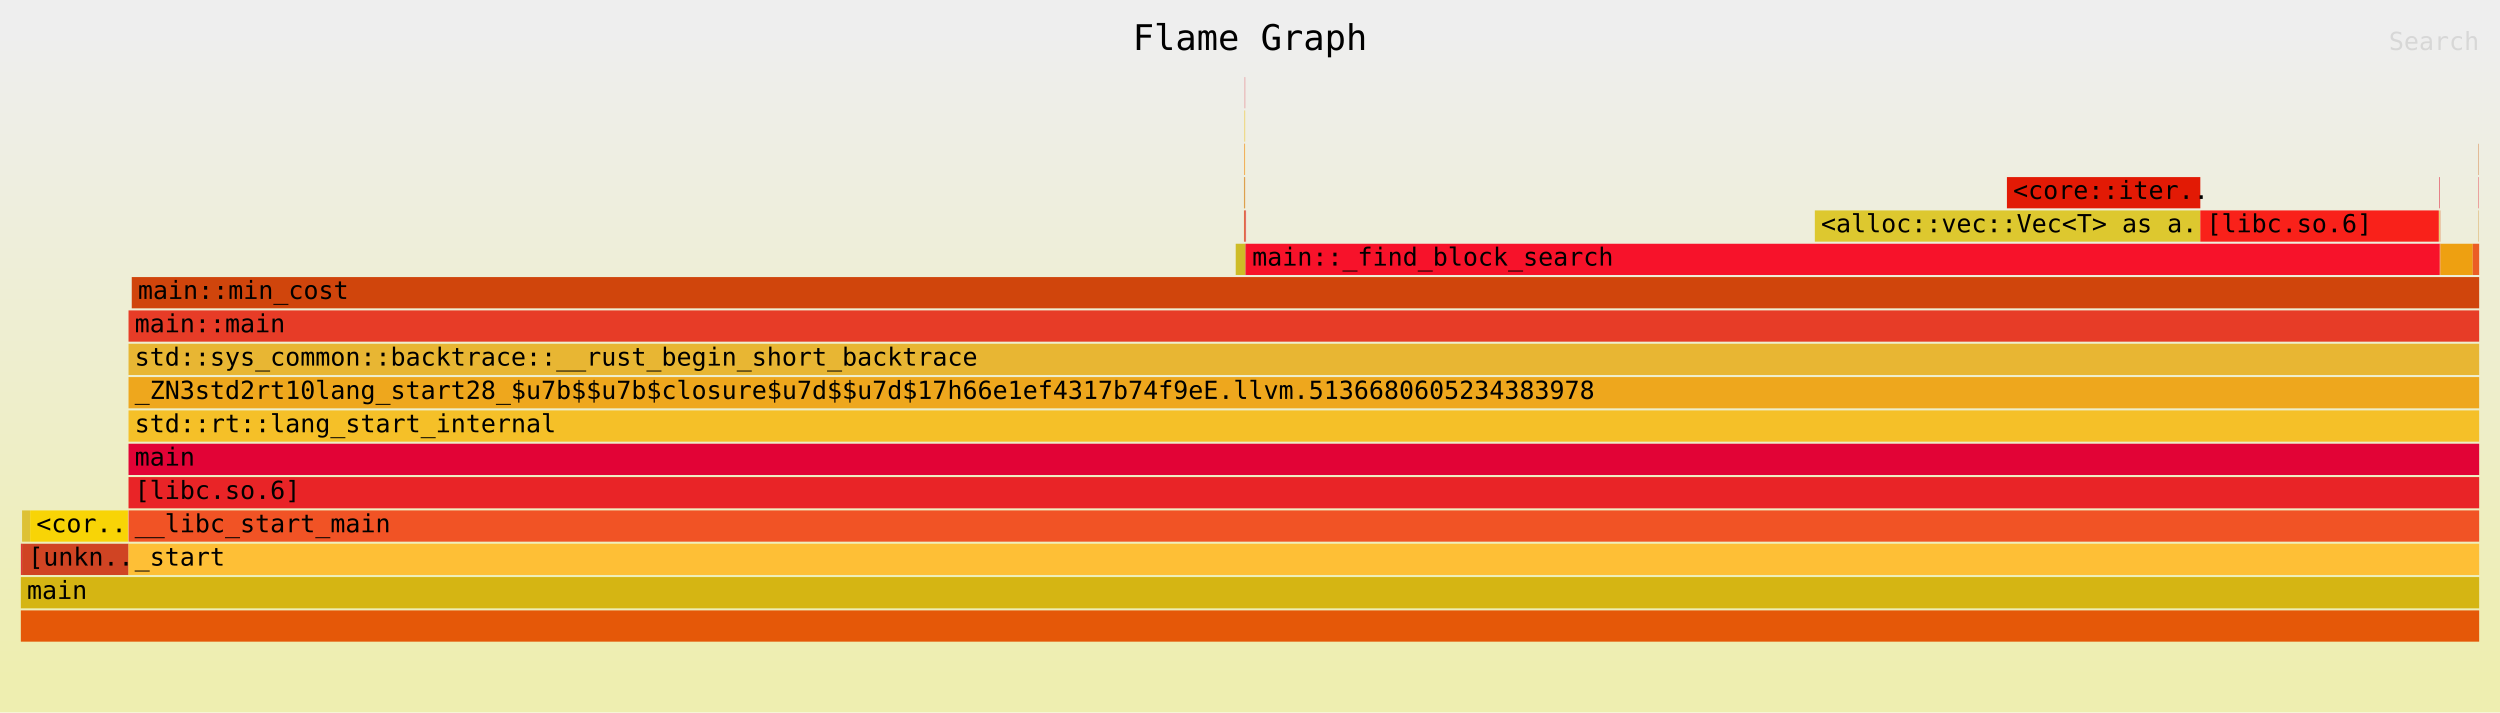
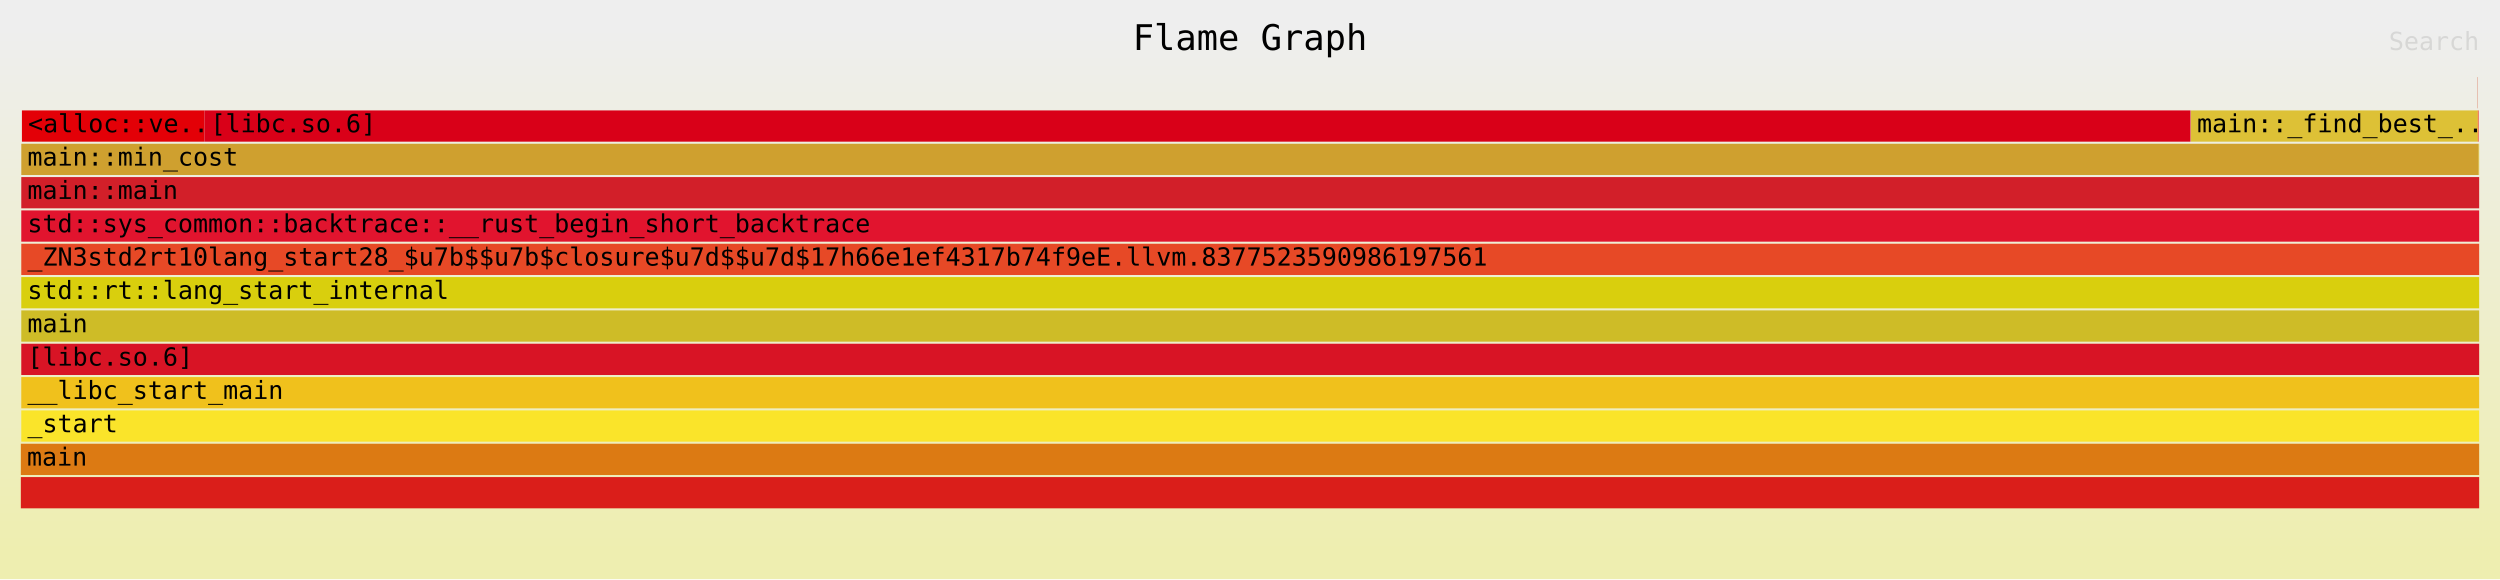
- <svg xmlns="http://www.w3.org/2000/svg" xmlns:ns1="http://github.com/jonhoo/inferno" version="1.1" width="1200" height="342" viewBox="0 0 1200 342">
+ <svg xmlns="http://www.w3.org/2000/svg" xmlns:ns1="http://github.com/jonhoo/inferno" version="1.1" width="1200" height="278" viewBox="0 0 1200 278">
  <defs>
    <linearGradient id="background" y1="0" y2="1" x1="0" x2="0">
      <stop stop-color="#eeeeee" offset="5%" />
      <stop stop-color="#eeeeb0" offset="95%" />
    </linearGradient>
  </defs>
  <style type="text/css">
text { font-family:monospace; font-size:12px }
#title { text-anchor:middle; font-size:17px; }
#matched { text-anchor:end; }
#search { text-anchor:end; opacity:0.1; cursor:pointer; }
#search:hover, #search.show { opacity:1; }
#subtitle { text-anchor:middle; font-color:rgb(160,160,160); }
#unzoom { cursor:pointer; }
#frames &gt; *:hover { stroke:black; stroke-width:0.5; cursor:pointer; }
.hide { display:none; }
.parent { opacity:0.5; }
</style>
-   <rect x="0" y="0" width="100%" height="342" fill="url(#background)" />
+   <rect x="0" y="0" width="100%" height="278" fill="url(#background)" />
  <text id="title" fill="rgb(0,0,0)" x="50%" y="24.00">Flame Graph</text>
-   <text id="details" fill="rgb(0,0,0)" x="10" y="325.00"> </text>
+   <text id="details" fill="rgb(0,0,0)" x="10" y="261.00"> </text>
  <text id="unzoom" class="hide" fill="rgb(0,0,0)" x="10" y="24.00">Reset Zoom</text>
  <text id="search" fill="rgb(0,0,0)" x="1190" y="24.00">Search</text>
-   <text id="matched" fill="rgb(0,0,0)" x="1190" y="325.00"> </text>
-   <svg id="frames" x="10" width="1180" total_samples="32160">
+   <text id="matched" fill="rgb(0,0,0)" x="1190" y="261.00"> </text>
+   <svg id="frames" x="10" width="1180" total_samples="140062">
    <g>
-       <rect x="0.003%" y="261" width="0.019%" height="15" fill="rgb(227,0,7)" ns1:x="1" ns1:w="6" />
-       <text x="0.253%" y="271.50" />
+       <rect x="0.044%" y="53" width="7.42%" height="15" fill="rgb(227,0,7)" ns1:x="62" ns1:w="10393" />
+       <text x="0.294%" y="63.50">&lt;alloc::ve..</text>
    </g>
    <g>
-       <rect x="0.022%" y="261" width="0.028%" height="15" fill="rgb(217,0,24)" ns1:x="7" ns1:w="9" />
-       <text x="0.272%" y="271.50" />
+       <rect x="7.465%" y="53" width="80.794%" height="15" fill="rgb(217,0,24)" ns1:x="10455" ns1:w="113162" />
+       <text x="7.715%" y="63.50">[libc.so.6]</text>
    </g>
    <g>
-       <rect x="0.05%" y="245" width="0.327%" height="15" fill="rgb(221,193,54)" ns1:x="16" ns1:w="105" />
-       <text x="0.3%" y="255.50" />
+       <rect x="88.273%" y="53" width="11.647%" height="15" fill="rgb(221,193,54)" ns1:x="123637" ns1:w="16313" />
+       <text x="88.523%" y="63.50">main::_find_best_..</text>
    </g>
    <g>
-       <rect x="0.379%" y="245" width="3.977%" height="15" fill="rgb(248,212,6)" ns1:x="122" ns1:w="1279" />
-       <text x="0.629%" y="255.50">&lt;cor..</text>
+       <rect x="99.92%" y="53" width="0.013%" height="15" fill="rgb(248,212,6)" ns1:x="139950" ns1:w="18" />
+       <text x="100.17%" y="63.50" />
    </g>
    <g>
-       <rect x="0.05%" y="261" width="4.332%" height="15" fill="rgb(208,68,35)" ns1:x="16" ns1:w="1393" />
-       <text x="0.3%" y="271.50">[unkn..</text>
+       <rect x="99.921%" y="37" width="0.011%" height="15" fill="rgb(208,68,35)" ns1:x="139952" ns1:w="16" />
+       <text x="100.171%" y="47.50" />
    </g>
    <g>
-       <rect x="49.754%" y="101" width="0.022%" height="15" fill="rgb(232,128,0)" ns1:x="16001" ns1:w="7" />
-       <text x="50.004%" y="111.50" />
+       <rect x="99.933%" y="53" width="0.031%" height="15" fill="rgb(232,128,0)" ns1:x="139968" ns1:w="43" />
+       <text x="100.183%" y="63.50" />
    </g>
    <g>
-       <rect x="49.754%" y="85" width="0.022%" height="15" fill="rgb(207,160,47)" ns1:x="16001" ns1:w="7" />
-       <text x="50.004%" y="95.50" />
+       <rect x="0.019%" y="69" width="99.962%" height="15" fill="rgb(207,160,47)" ns1:x="26" ns1:w="140009" />
+       <text x="0.269%" y="79.50">main::min_cost</text>
    </g>
    <g>
-       <rect x="49.758%" y="69" width="0.019%" height="15" fill="rgb(228,23,34)" ns1:x="16002" ns1:w="6" />
-       <text x="50.008%" y="79.50" />
+       <rect x="99.964%" y="53" width="0.017%" height="15" fill="rgb(228,23,34)" ns1:x="140011" ns1:w="24" />
+       <text x="100.214%" y="63.50" />
    </g>
    <g>
-       <rect x="49.776%" y="101" width="0.025%" height="15" fill="rgb(218,30,26)" ns1:x="16008" ns1:w="8" />
-       <text x="50.026%" y="111.50" />
+       <rect x="0%" y="229" width="100%" height="15" fill="rgb(218,30,26)" ns1:x="0" ns1:w="140062" />
+       <text x="0.25%" y="239.50" />
    </g>
    <g>
-       <rect x="49.776%" y="85" width="0.025%" height="15" fill="rgb(220,122,19)" ns1:x="16008" ns1:w="8" />
-       <text x="50.026%" y="95.50" />
+       <rect x="0%" y="213" width="100%" height="15" fill="rgb(220,122,19)" ns1:x="0" ns1:w="140062" />
+       <text x="0.25%" y="223.50">main</text>
    </g>
    <g>
-       <rect x="49.779%" y="69" width="0.022%" height="15" fill="rgb(250,228,42)" ns1:x="16009" ns1:w="7" />
-       <text x="50.029%" y="79.50" />
+       <rect x="0.018%" y="197" width="99.982%" height="15" fill="rgb(250,228,42)" ns1:x="25" ns1:w="140037" />
+       <text x="0.268%" y="207.50">_start</text>
    </g>
    <g>
-       <rect x="49.779%" y="53" width="0.022%" height="15" fill="rgb(240,193,28)" ns1:x="16009" ns1:w="7" />
-       <text x="50.029%" y="63.50" />
+       <rect x="0.018%" y="181" width="99.982%" height="15" fill="rgb(240,193,28)" ns1:x="25" ns1:w="140037" />
+       <text x="0.268%" y="191.50">__libc_start_main</text>
    </g>
    <g>
-       <rect x="49.789%" y="37" width="0.012%" height="15" fill="rgb(216,20,37)" ns1:x="16012" ns1:w="4" />
-       <text x="50.039%" y="47.50" />
+       <rect x="0.018%" y="165" width="99.982%" height="15" fill="rgb(216,20,37)" ns1:x="25" ns1:w="140037" />
+       <text x="0.268%" y="175.50">[libc.so.6]</text>
    </g>
    <g>
-       <rect x="49.419%" y="117" width="0.386%" height="15" fill="rgb(206,188,39)" ns1:x="15893" ns1:w="124" />
-       <text x="49.669%" y="127.50" />
+       <rect x="0.018%" y="149" width="99.982%" height="15" fill="rgb(206,188,39)" ns1:x="25" ns1:w="140037" />
+       <text x="0.268%" y="159.50">main</text>
    </g>
    <g>
-       <rect x="49.804%" y="117" width="0.012%" height="15" fill="rgb(217,207,13)" ns1:x="16017" ns1:w="4" />
-       <text x="50.054%" y="127.50" />
+       <rect x="0.018%" y="133" width="99.982%" height="15" fill="rgb(217,207,13)" ns1:x="25" ns1:w="140037" />
+       <text x="0.268%" y="143.50">std::rt::lang_start_internal</text>
    </g>
    <g>
-       <rect x="49.804%" y="101" width="0.012%" height="15" fill="rgb(231,73,38)" ns1:x="16017" ns1:w="4" />
-       <text x="50.054%" y="111.50" />
+       <rect x="0.018%" y="117" width="99.982%" height="15" fill="rgb(231,73,38)" ns1:x="25" ns1:w="140037" />
+       <text x="0.268%" y="127.50">_ZN3std2rt10lang_start28_$u7b$$u7b$closure$u7d$$u7d$17h66e1ef4317b74f9eE.llvm.8377523590986197561</text>
    </g>
    <g>
-       <rect x="49.816%" y="117" width="0.022%" height="15" fill="rgb(225,20,46)" ns1:x="16021" ns1:w="7" />
-       <text x="50.066%" y="127.50" />
+       <rect x="0.018%" y="101" width="99.982%" height="15" fill="rgb(225,20,46)" ns1:x="25" ns1:w="140037" />
+       <text x="0.268%" y="111.50">std::sys_common::backtrace::__rust_begin_short_backtrace</text>
    </g>
    <g>
-       <rect x="49.82%" y="101" width="0.019%" height="15" fill="rgb(210,31,41)" ns1:x="16022" ns1:w="6" />
-       <text x="50.07%" y="111.50" />
+       <rect x="0.018%" y="85" width="99.982%" height="15" fill="rgb(210,31,41)" ns1:x="25" ns1:w="140037" />
+       <text x="0.268%" y="95.50">main::main</text>
    </g>
    <g>
-       <rect x="72.976%" y="101" width="15.681%" height="15" fill="rgb(221,200,47)" ns1:x="23469" ns1:w="5043" />
-       <text x="73.226%" y="111.50">&lt;alloc::vec::Vec&lt;T&gt; as a..</text>
-     </g>
-     <g>
-       <rect x="80.79%" y="85" width="7.867%" height="15" fill="rgb(226,26,5)" ns1:x="25982" ns1:w="2530" />
-       <text x="81.04%" y="95.50">&lt;core::iter..</text>
-     </g>
-     <g>
-       <rect x="88.657%" y="101" width="9.701%" height="15" fill="rgb(249,33,26)" ns1:x="28512" ns1:w="3120" />
-       <text x="88.907%" y="111.50">[libc.so.6]</text>
-     </g>
-     <g>
-       <rect x="98.374%" y="101" width="0.022%" height="15" fill="rgb(235,183,28)" ns1:x="31637" ns1:w="7" />
-       <text x="98.624%" y="111.50" />
-     </g>
-     <g>
-       <rect x="98.377%" y="85" width="0.019%" height="15" fill="rgb(221,5,38)" ns1:x="31638" ns1:w="6" />
-       <text x="98.627%" y="95.50" />
-     </g>
-     <g>
-       <rect x="49.838%" y="117" width="48.56%" height="15" fill="rgb(247,18,42)" ns1:x="16028" ns1:w="15617" />
-       <text x="50.088%" y="127.50">main::_find_block_search</text>
-     </g>
-     <g>
-       <rect x="98.399%" y="117" width="0.012%" height="15" fill="rgb(241,131,45)" ns1:x="31645" ns1:w="4" />
-       <text x="98.649%" y="127.50" />
-     </g>
-     <g>
-       <rect x="98.411%" y="117" width="0.012%" height="15" fill="rgb(249,31,29)" ns1:x="31649" ns1:w="4" />
-       <text x="98.661%" y="127.50" />
-     </g>
-     <g>
-       <rect x="98.411%" y="101" width="0.012%" height="15" fill="rgb(225,111,53)" ns1:x="31649" ns1:w="4" />
-       <text x="98.661%" y="111.50" />
-     </g>
-     <g>
-       <rect x="98.424%" y="117" width="1.315%" height="15" fill="rgb(238,160,17)" ns1:x="31653" ns1:w="423" />
-       <text x="98.674%" y="127.50" />
-     </g>
-     <g>
-       <rect x="99.978%" y="101" width="0.015%" height="15" fill="rgb(214,148,48)" ns1:x="32153" ns1:w="5" />
-       <text x="100.228%" y="111.50" />
-     </g>
-     <g>
-       <rect x="99.978%" y="85" width="0.015%" height="15" fill="rgb(232,36,49)" ns1:x="32153" ns1:w="5" />
-       <text x="100.228%" y="95.50" />
-     </g>
-     <g>
-       <rect x="99.978%" y="69" width="0.015%" height="15" fill="rgb(209,103,24)" ns1:x="32153" ns1:w="5" />
-       <text x="100.228%" y="79.50" />
-     </g>
-     <g>
-       <rect x="0%" y="293" width="100%" height="15" fill="rgb(229,88,8)" ns1:x="0" ns1:w="32160" />
-       <text x="0.25%" y="303.50" />
-     </g>
-     <g>
-       <rect x="0%" y="277" width="100%" height="15" fill="rgb(213,181,19)" ns1:x="0" ns1:w="32160" />
-       <text x="0.25%" y="287.50">main</text>
-     </g>
-     <g>
-       <rect x="4.381%" y="261" width="95.619%" height="15" fill="rgb(254,191,54)" ns1:x="1409" ns1:w="30751" />
-       <text x="4.631%" y="271.50">_start</text>
-     </g>
-     <g>
-       <rect x="4.381%" y="245" width="95.619%" height="15" fill="rgb(241,83,37)" ns1:x="1409" ns1:w="30751" />
-       <text x="4.631%" y="255.50">__libc_start_main</text>
-     </g>
-     <g>
-       <rect x="4.381%" y="229" width="95.619%" height="15" fill="rgb(233,36,39)" ns1:x="1409" ns1:w="30751" />
-       <text x="4.631%" y="239.50">[libc.so.6]</text>
-     </g>
-     <g>
-       <rect x="4.381%" y="213" width="95.619%" height="15" fill="rgb(226,3,54)" ns1:x="1409" ns1:w="30751" />
-       <text x="4.631%" y="223.50">main</text>
-     </g>
-     <g>
-       <rect x="4.381%" y="197" width="95.619%" height="15" fill="rgb(245,192,40)" ns1:x="1409" ns1:w="30751" />
-       <text x="4.631%" y="207.50">std::rt::lang_start_internal</text>
-     </g>
-     <g>
-       <rect x="4.381%" y="181" width="95.619%" height="15" fill="rgb(238,167,29)" ns1:x="1409" ns1:w="30751" />
-       <text x="4.631%" y="191.50">_ZN3std2rt10lang_start28_$u7b$$u7b$closure$u7d$$u7d$17h66e1ef4317b74f9eE.llvm.5136680605234383978</text>
-     </g>
-     <g>
-       <rect x="4.381%" y="165" width="95.619%" height="15" fill="rgb(232,182,51)" ns1:x="1409" ns1:w="30751" />
-       <text x="4.631%" y="175.50">std::sys_common::backtrace::__rust_begin_short_backtrace</text>
-     </g>
-     <g>
-       <rect x="4.381%" y="149" width="95.619%" height="15" fill="rgb(231,60,39)" ns1:x="1409" ns1:w="30751" />
-       <text x="4.631%" y="159.50">main::main</text>
-     </g>
-     <g>
-       <rect x="4.512%" y="133" width="95.488%" height="15" fill="rgb(208,69,12)" ns1:x="1451" ns1:w="30709" />
-       <text x="4.762%" y="143.50">main::min_cost</text>
-     </g>
-     <g>
-       <rect x="99.739%" y="117" width="0.261%" height="15" fill="rgb(235,93,37)" ns1:x="32076" ns1:w="84" />
-       <text x="99.989%" y="127.50" />
+       <rect x="99.981%" y="69" width="0.019%" height="15" fill="rgb(221,200,47)" ns1:x="140035" ns1:w="27" />
+       <text x="100.231%" y="79.50" />
    </g>
  </svg>
</svg>
